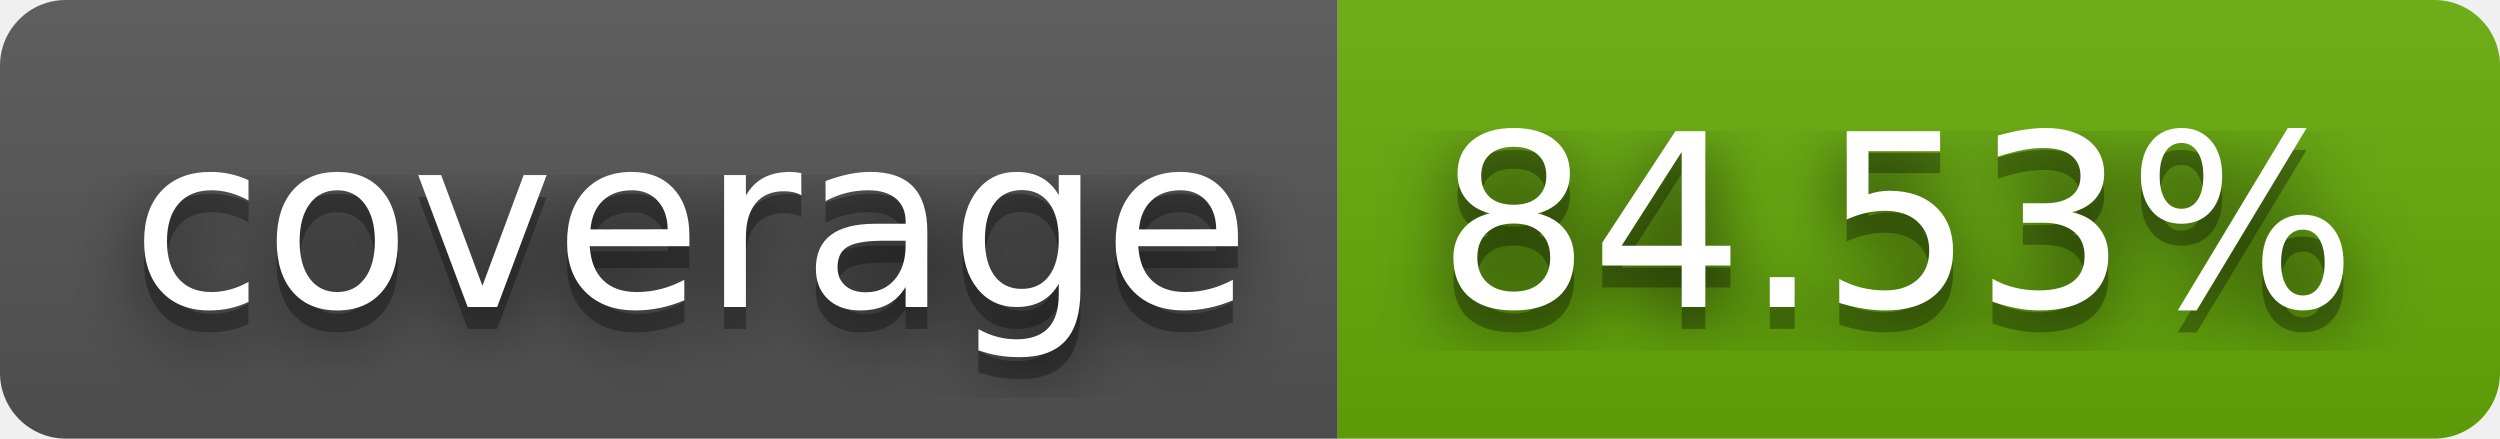
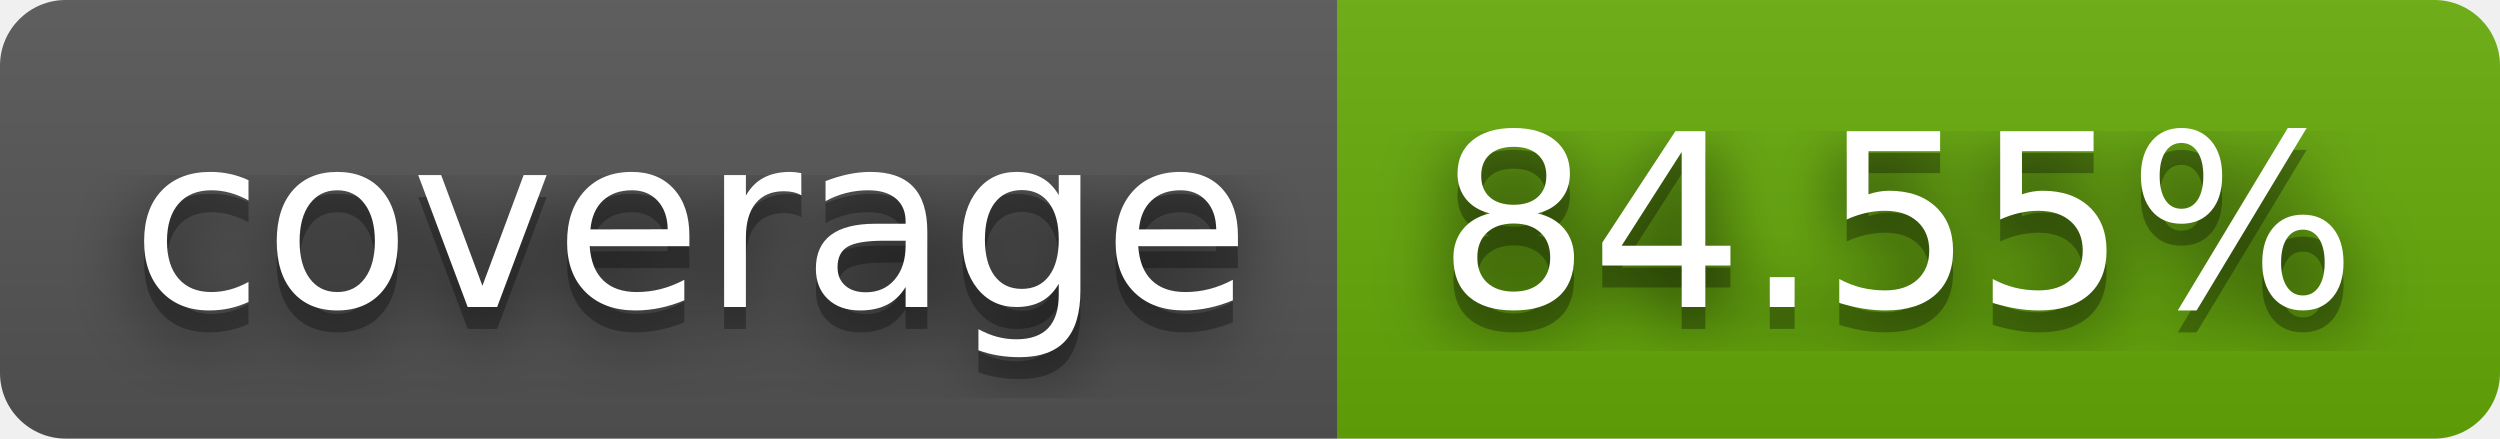
- <svg xmlns="http://www.w3.org/2000/svg" aria-label="coverage: 84.53%" height="20" role="img" width="114">
+ <svg xmlns="http://www.w3.org/2000/svg" aria-label="coverage: 84.55%" height="20" role="img" width="114">
  <filter id="blur">
    <feGaussianBlur stdDeviation="16" />
  </filter>
  <linearGradient id="s" x2="0" y2="100%">
    <stop offset="0" stop-color="#bbb" stop-opacity=".1" />
    <stop offset="1" stop-opacity=".1" />
  </linearGradient>
  <clipPath id="r">
    <rect height="20" rx="3" width="114" />
  </clipPath>
  <g clip-path="url(#r)">
    <rect fill="#555" height="20" width="61" />
    <rect fill="#67ac09" height="20" width="53" x="61" />
    <rect fill="url(#s)" height="20" width="114" />
  </g>
  <g fill="#fff" font-family="Verdana,Geneva,DejaVu Sans,sans-serif" font-size="110" text-anchor="middle" text-rendering="geometricPrecision">
    <g transform="scale(.1)">
      <g aria-hidden="true" fill="#010101">
        <text fill-opacity=".8" filter="url(#blur)" textLength="510" x="315" y="150">coverage</text>
        <text fill-opacity=".3" textLength="510" x="315" y="150">coverage</text>
      </g>
      <text textLength="510" x="315" y="140">coverage</text>
    </g>
    <g transform="scale(.1)">
      <g aria-hidden="true" fill="#010101">
-         <text fill-opacity=".8" filter="url(#blur)" textLength="430" x="865" y="150">84.53%</text>
-         <text fill-opacity=".3" textLength="430" x="865" y="150">84.53%</text>
+         <text fill-opacity=".8" filter="url(#blur)" textLength="430" x="865" y="150">84.55%</text>
+         <text fill-opacity=".3" textLength="430" x="865" y="150">84.55%</text>
      </g>
-       <text textLength="430" x="865" y="140">84.53%</text>
+       <text textLength="430" x="865" y="140">84.55%</text>
    </g>
  </g>
</svg>
